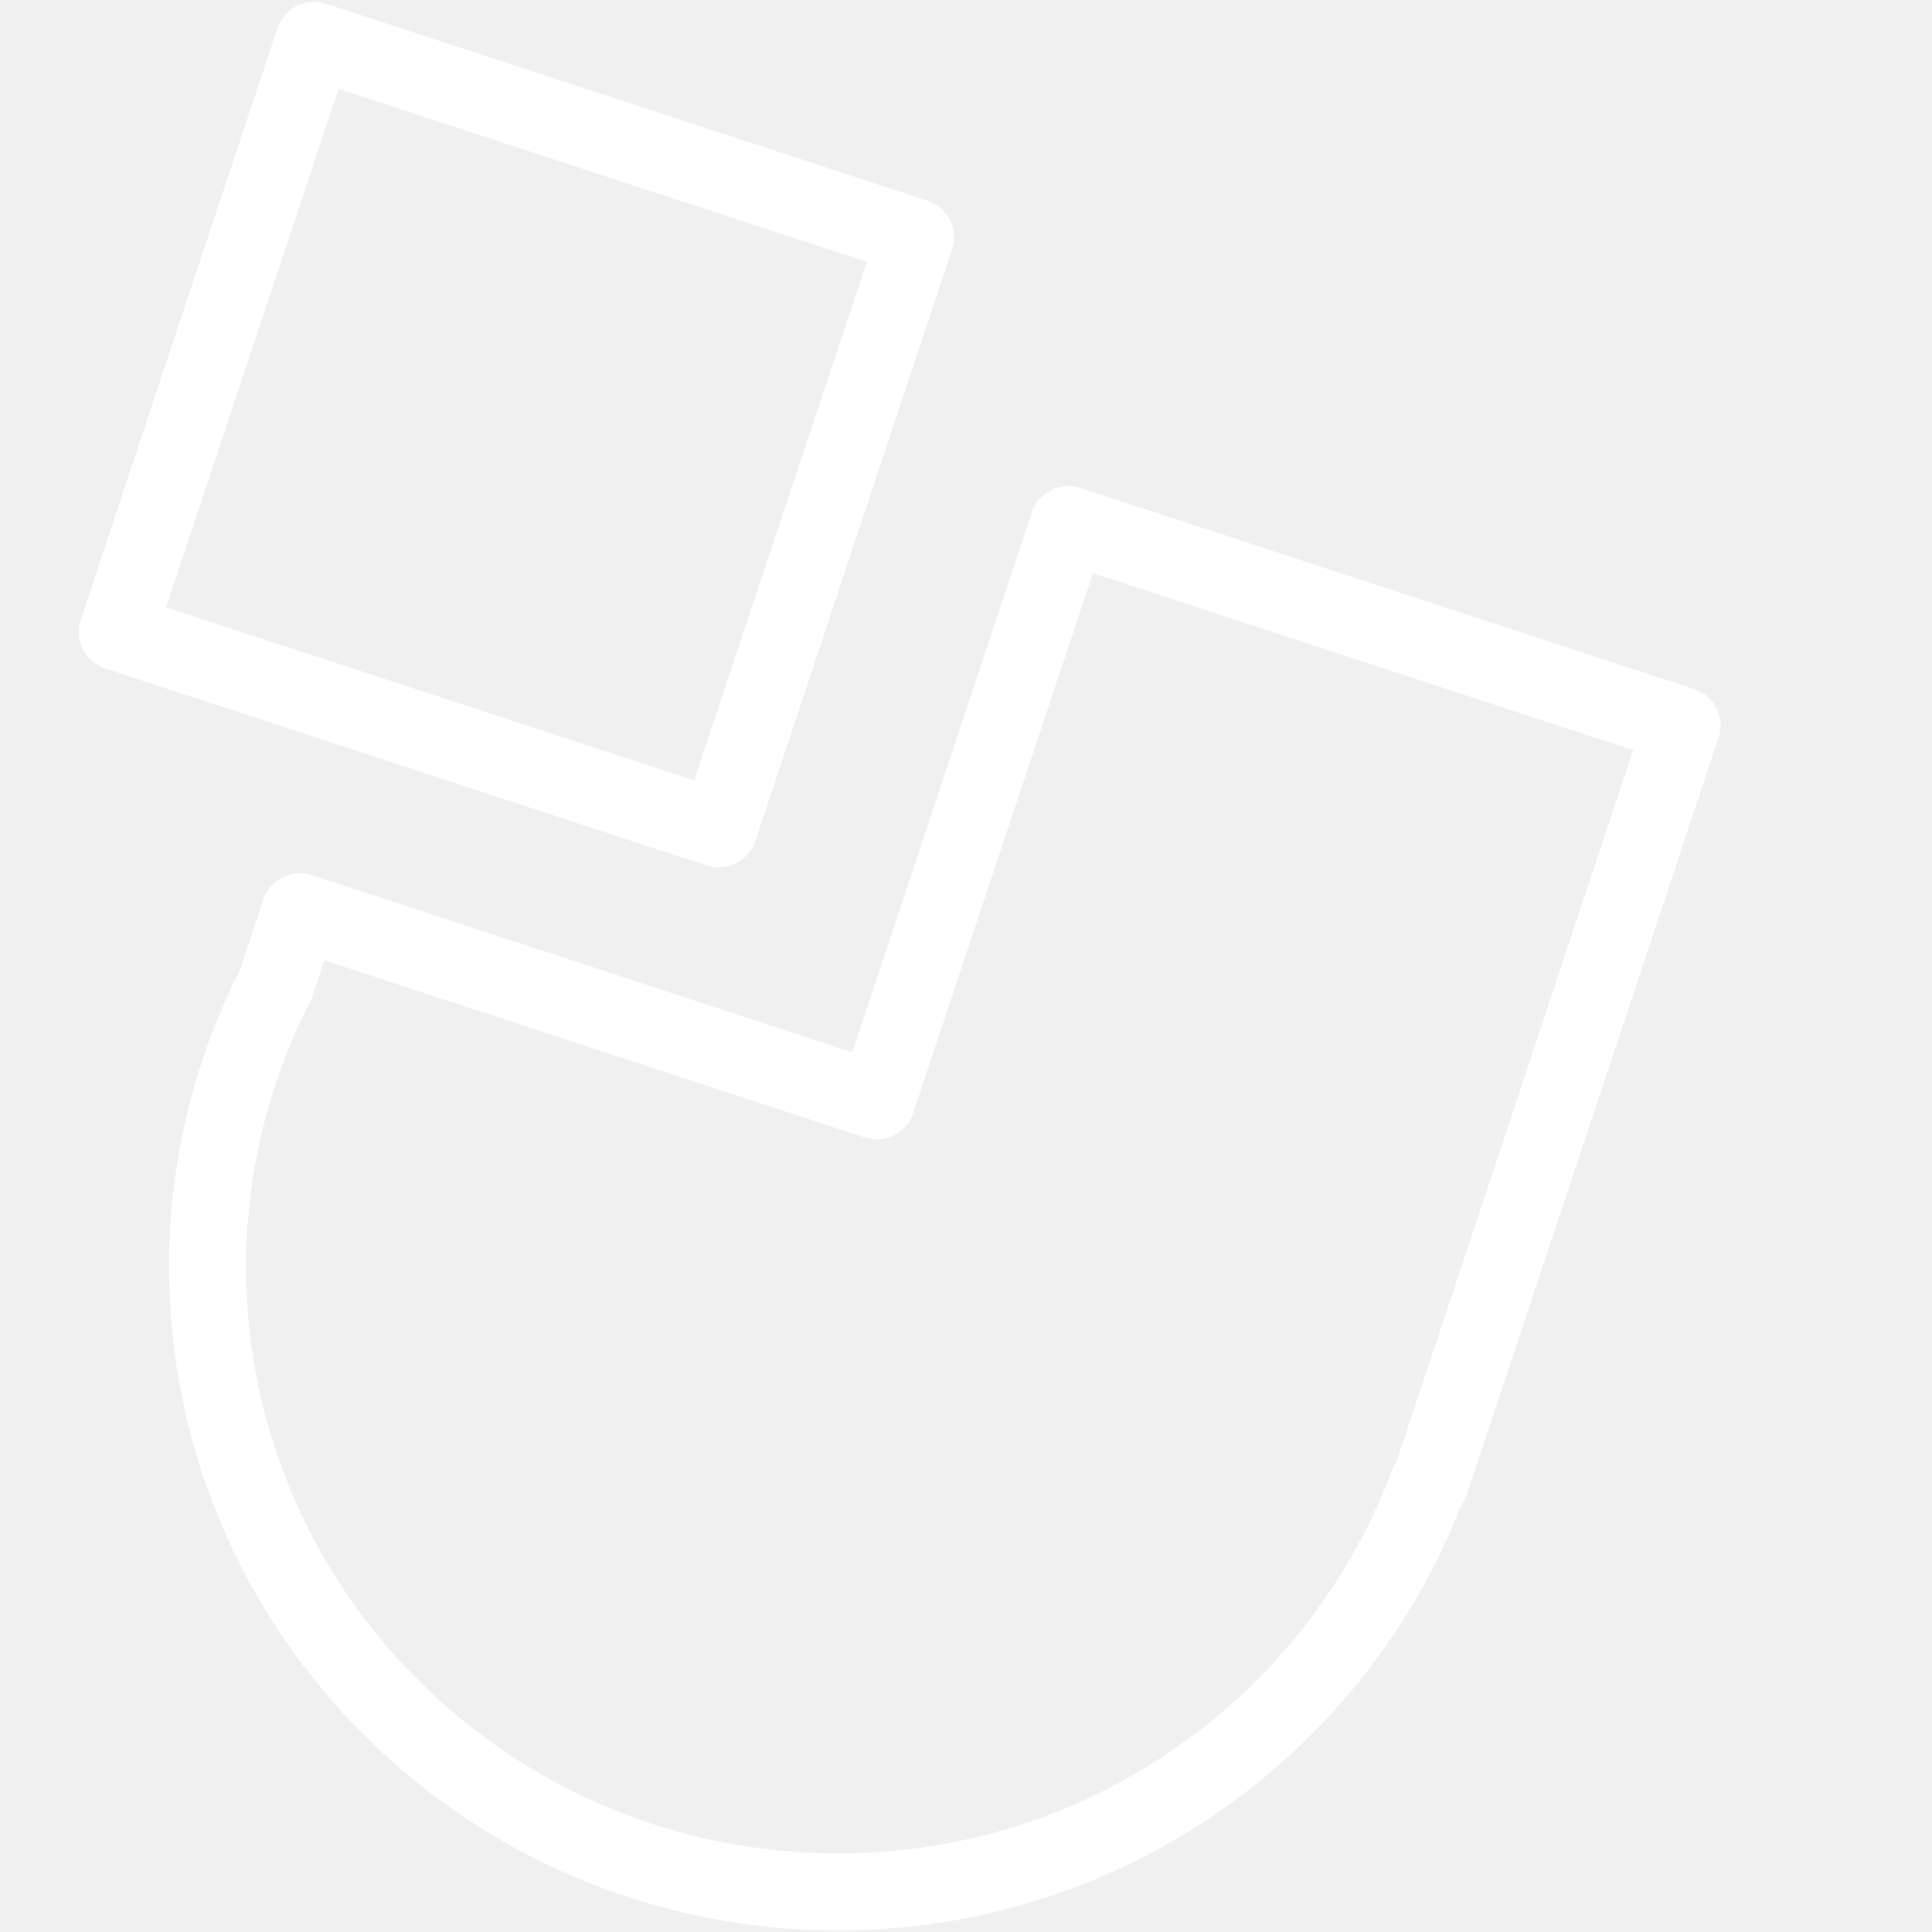
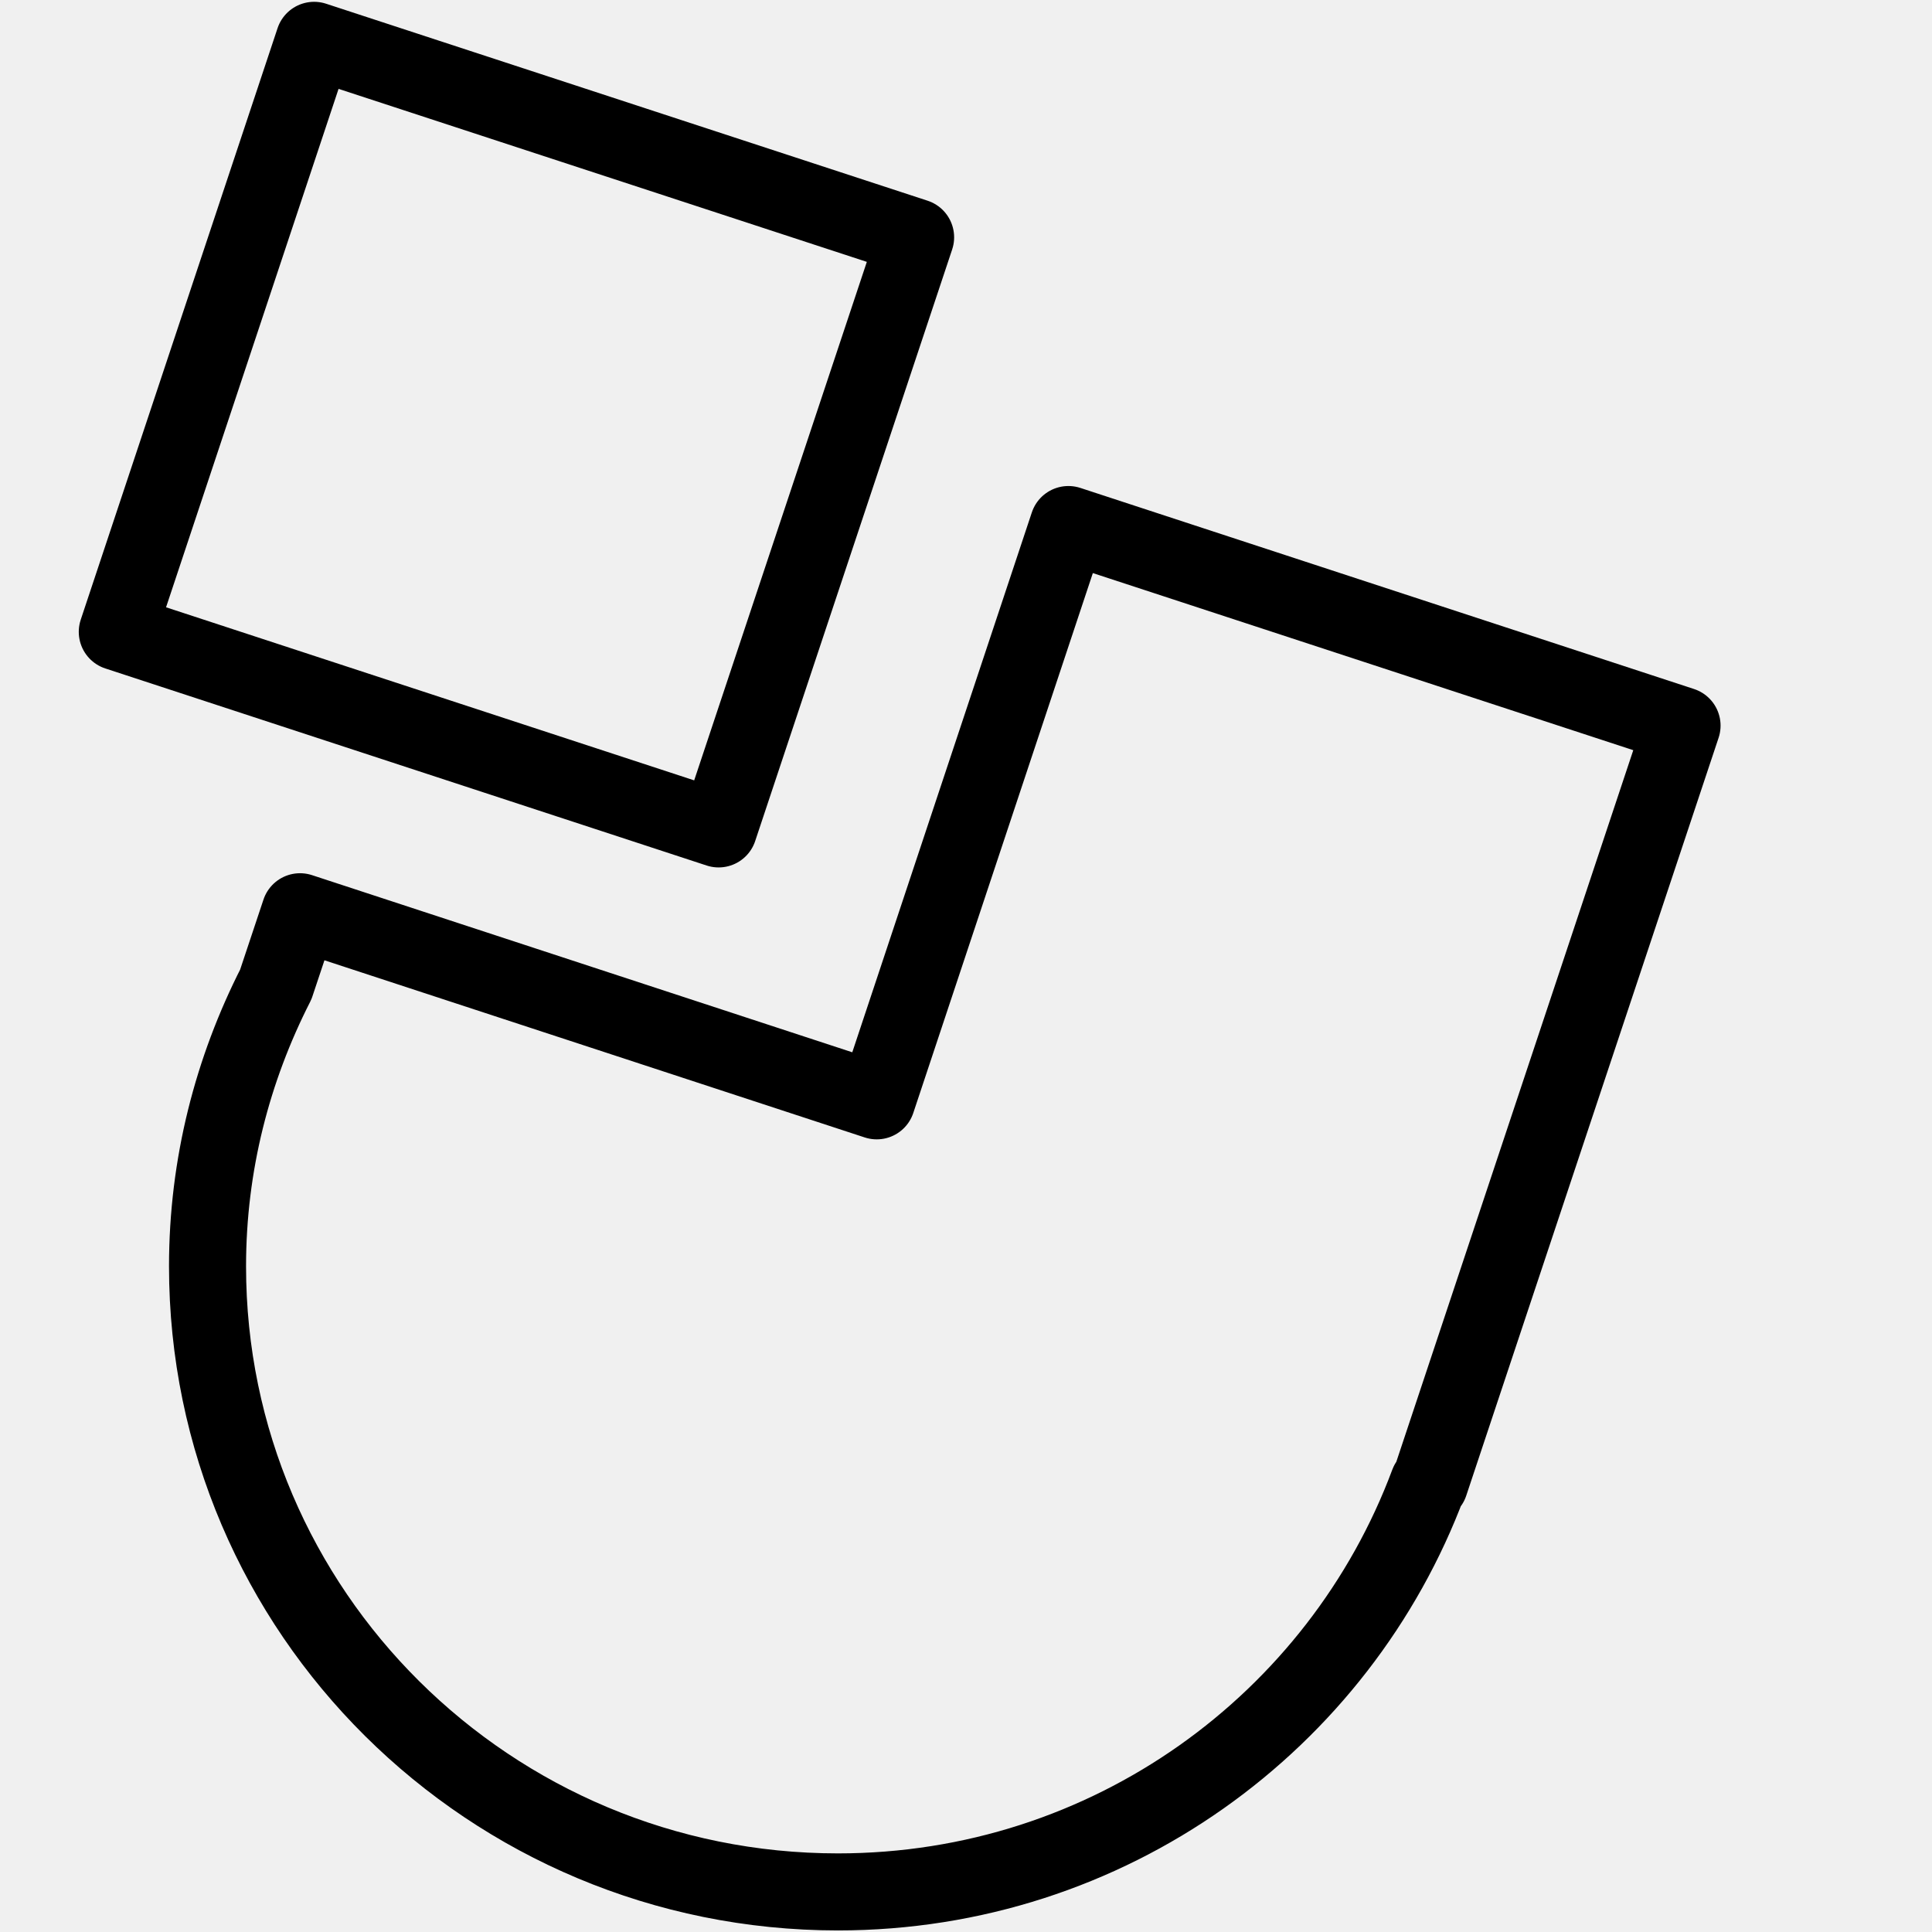
<svg xmlns="http://www.w3.org/2000/svg" version="1.1" id="Layer_1" x="0px" y="0px" width="24px" height="24px" viewBox="0 0 24 24" enable-background="new 0 0 24 24" xml:space="preserve">
-   <path fill="none" stroke="#FFFFFF" stroke-width="0.957" stroke-linecap="round" stroke-linejoin="round" stroke-miterlimit="10" d="  M13.272,6.516l-2.381,7.159l-7.164-2.349l-0.301,0.903c-0.538,1.056-0.848,2.24-0.848,3.502c0,4.291,3.507,7.771,7.831,7.771  c3.366,0,6.23-2.115,7.335-5.078l0.016,0.005l3.135-9.415L13.272,6.516z" />
-   <polygon fill="none" stroke="#FFFFFF" stroke-width="0.957" stroke-linecap="round" stroke-linejoin="round" stroke-miterlimit="10" points="  8.927,10.297 1.457,7.849 3.902,0.501 11.374,2.948 " />
+   <path fill="none" stroke="#000000" stroke-width="0.957" stroke-linecap="round" stroke-linejoin="round" stroke-miterlimit="10" d="  M13.272,6.516l-2.381,7.159l-7.164-2.349l-0.301,0.903c-0.538,1.056-0.848,2.24-0.848,3.502c0,4.291,3.507,7.771,7.831,7.771  c3.366,0,6.23-2.115,7.335-5.078l0.016,0.005l3.135-9.415L13.272,6.516z" />
+   <polygon fill="none" stroke="#000000" stroke-width="0.957" stroke-linecap="round" stroke-linejoin="round" stroke-miterlimit="10" points="  8.927,10.297 1.457,7.849 3.902,0.501 11.374,2.948 " />
</svg>
